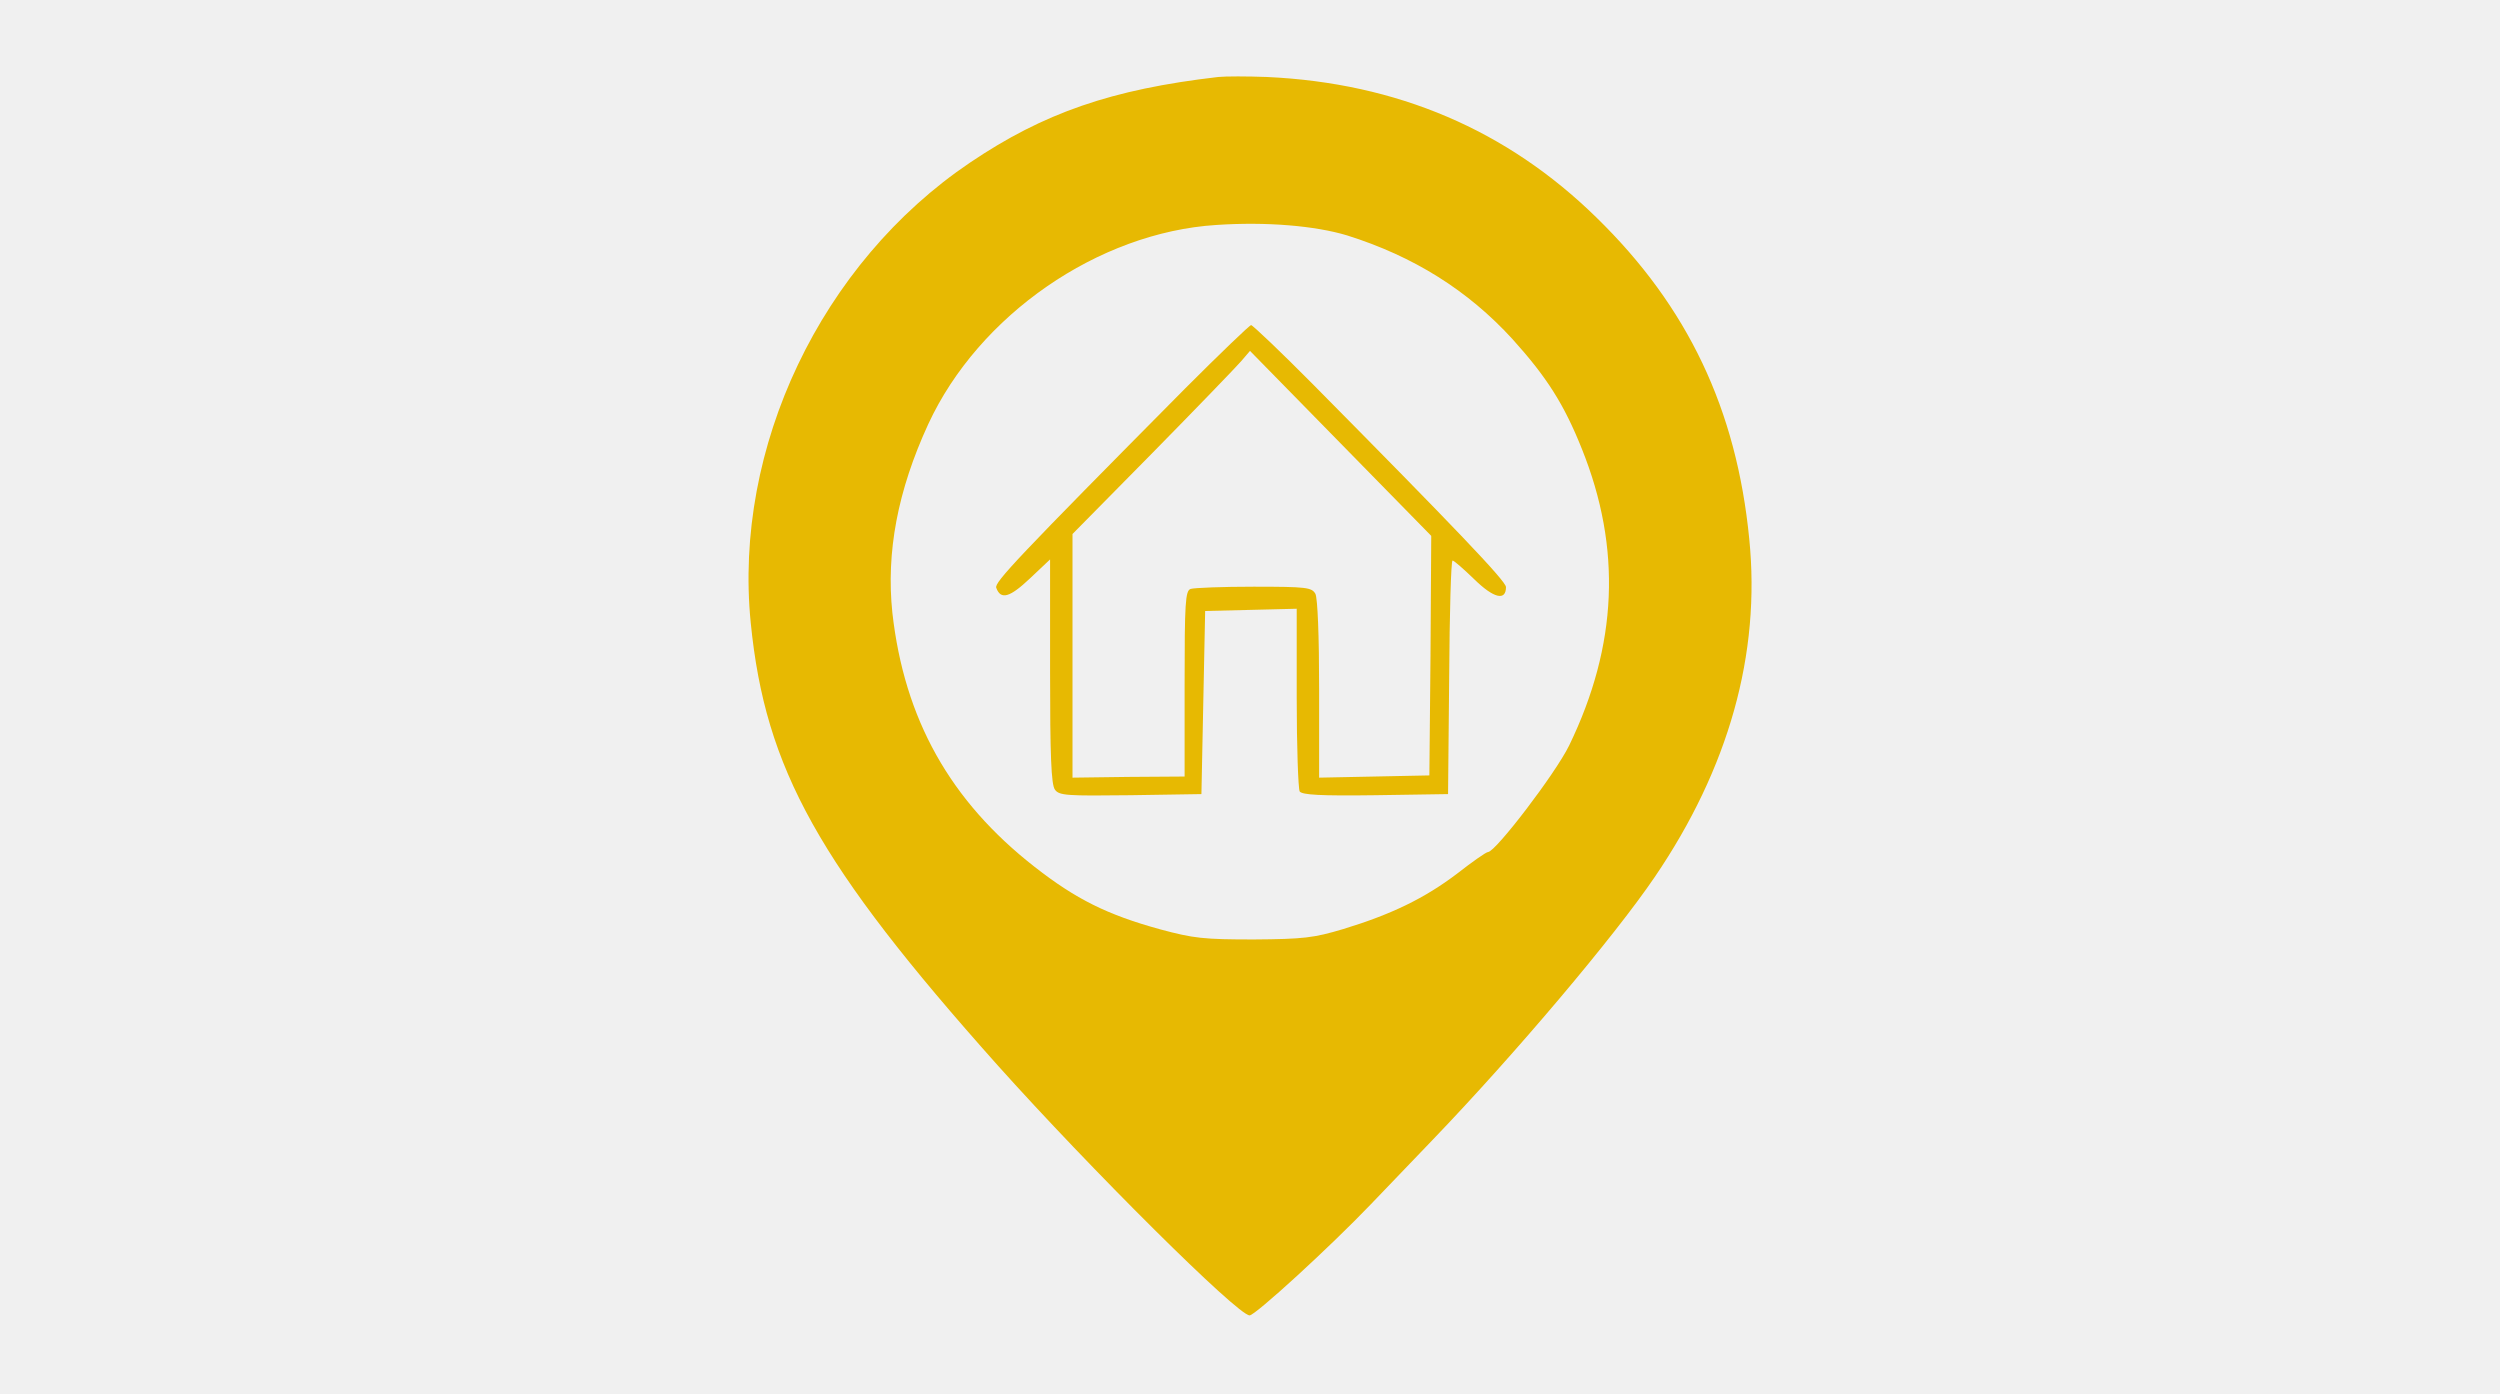
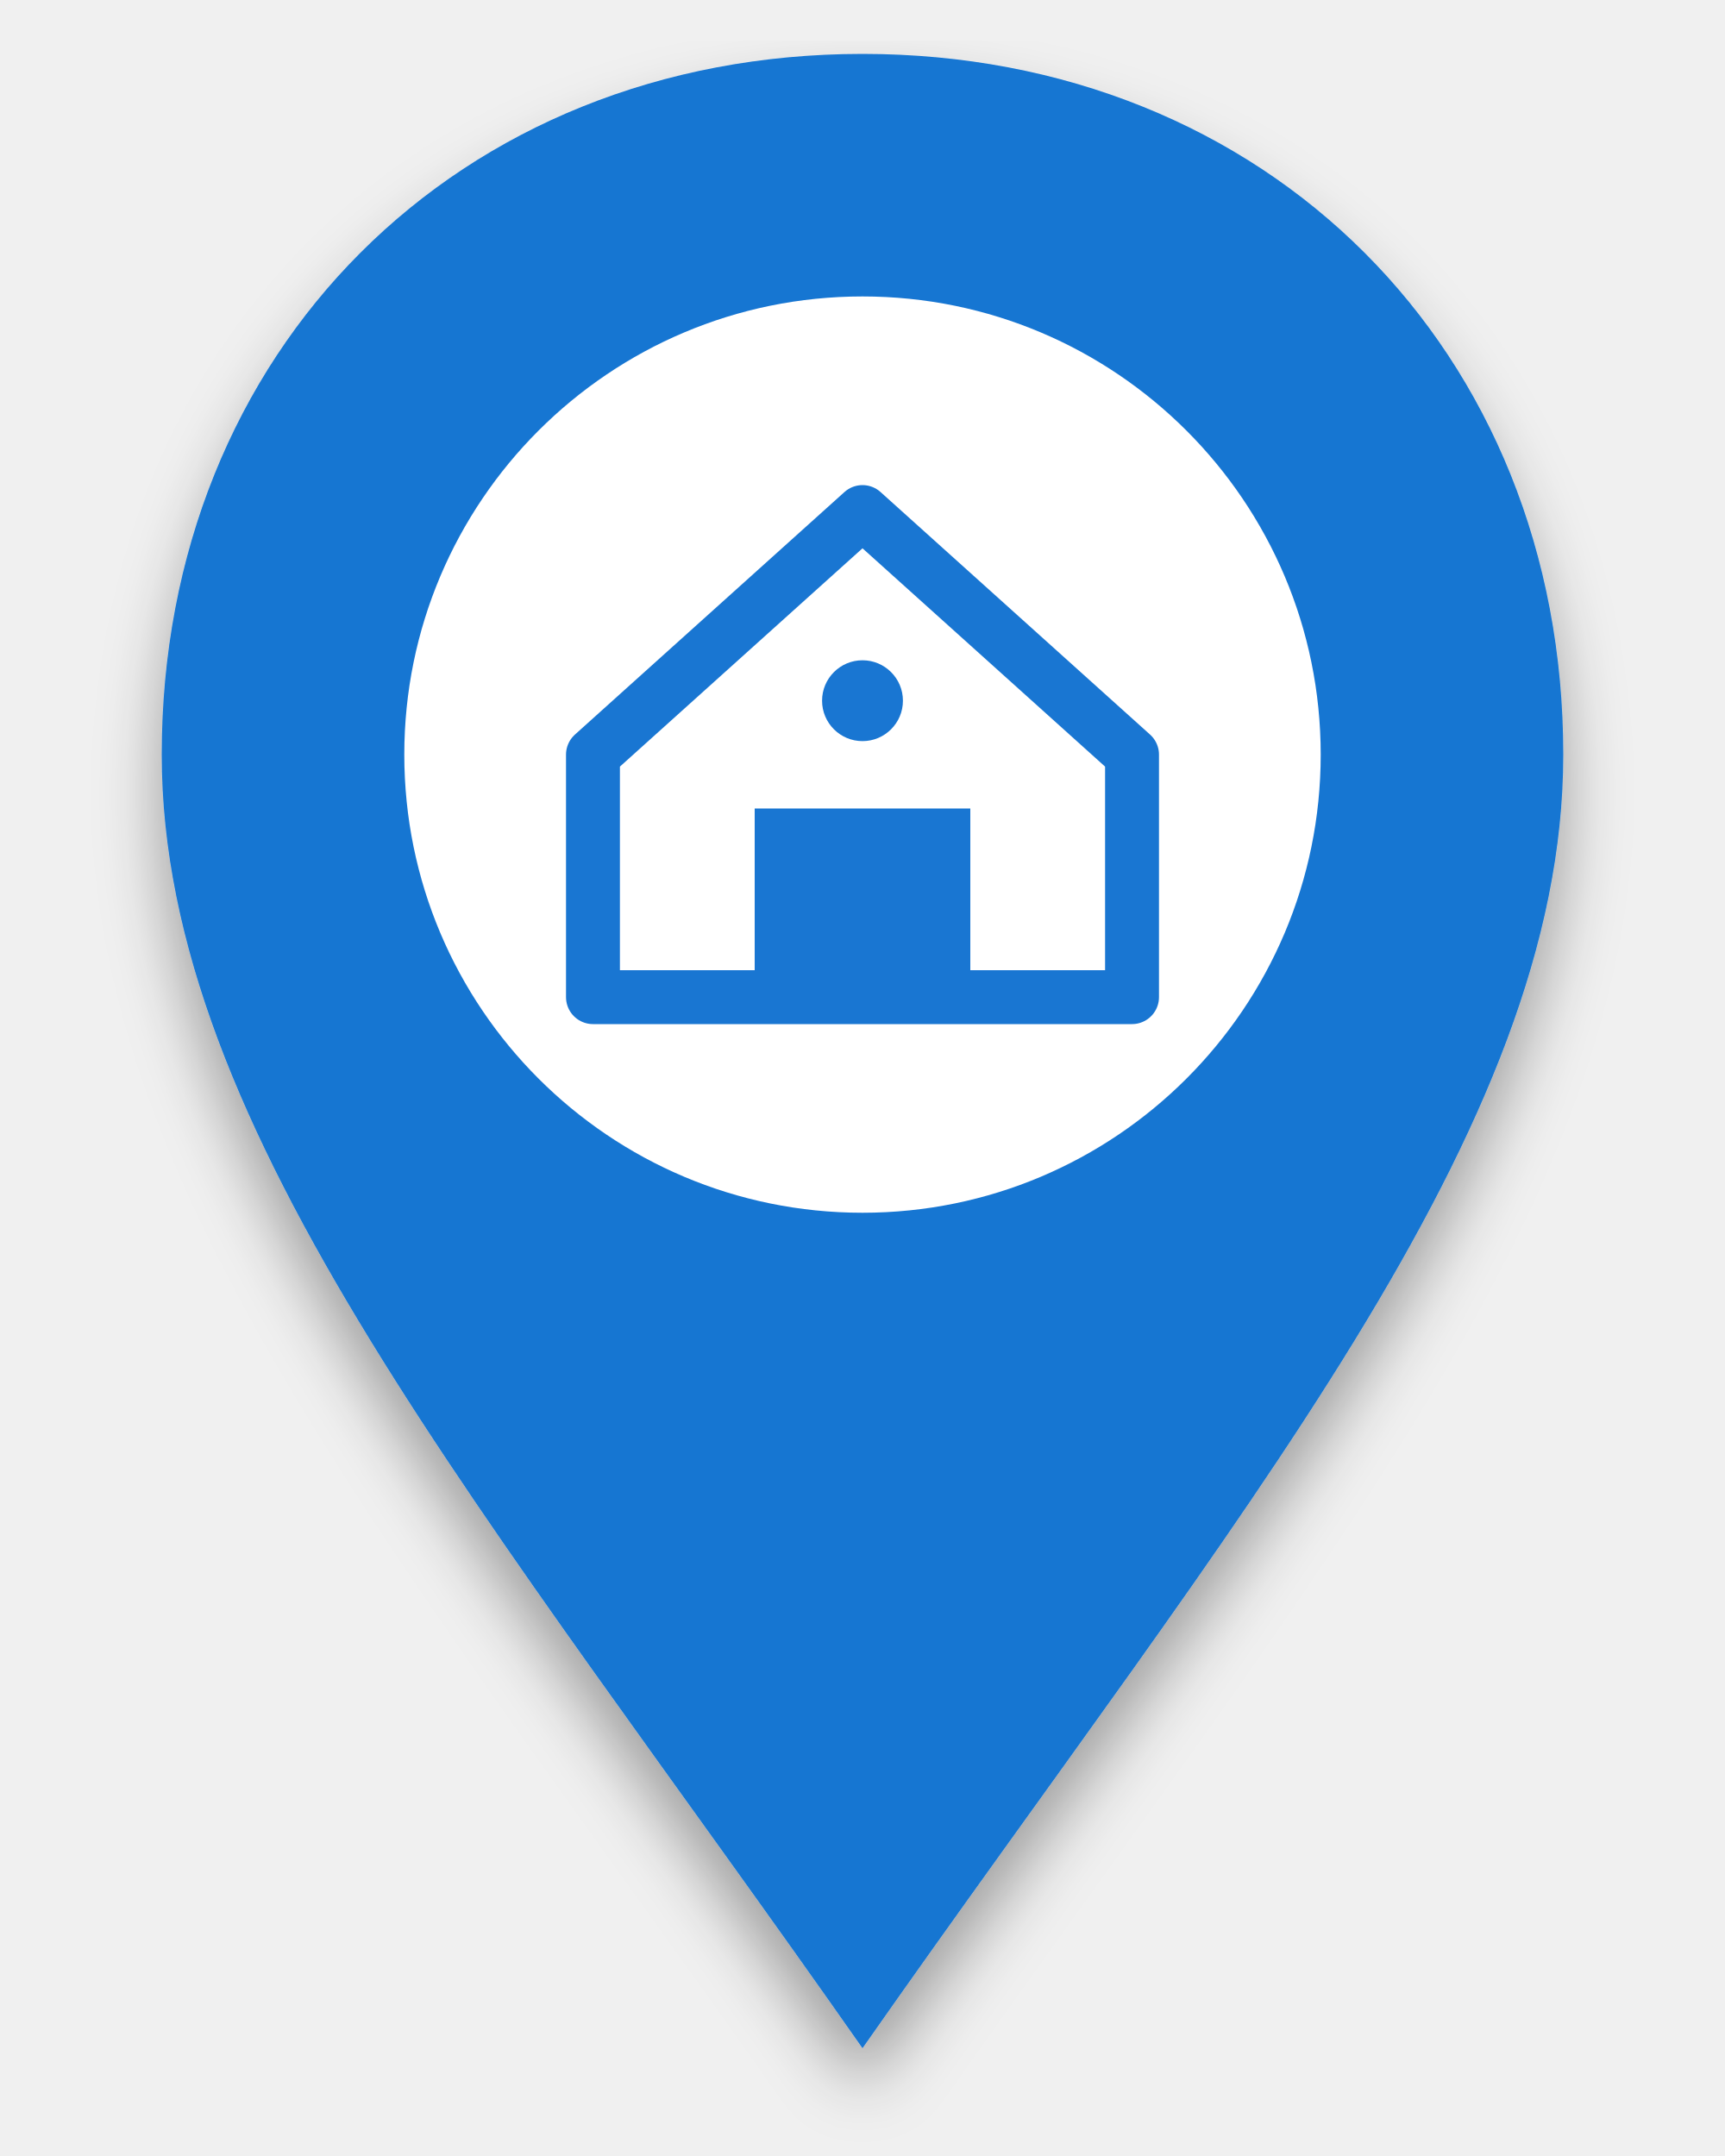
- <svg xmlns="http://www.w3.org/2000/svg" version="1.0" width="669pt" height="373pt" viewBox="0 0 669 373" preserveAspectRatio="xMidYMid meet">
-   <g transform="translate(0,373) scale(0.1,-0.1)" fill="#E7B902" fill-rule="evenodd" stroke="none">
-     <path fill-rule="evenodd" d="M3260 3524 c-285 -33 -467 -96 -664 -229 -399 -269 -634 -763 -587 -1232 39 -391 181 -646 660 -1183 248 -277 643 -670 675 -670 15 0 215 183 325 298 40 42 115 120 165 172 221 230 486 544 594 703 198 291 284 597 253 905 -34 346 -164 621 -409 860 -239 234 -533 360 -882 376 -52 2 -111 2 -130 0z m345 -424 c178 -56 323 -147 442 -277 92 -102 138 -174 186 -294 107 -266 96 -526 -34 -794 -36 -74 -197 -285 -217 -285 -5 0 -42 -26 -83 -58 -87 -66 -176 -109 -304 -148 -80 -24 -107 -27 -240 -28 -134 0 -161 3 -250 27 -142 39 -226 81 -336 167 -227 177 -349 396 -381 680 -17 162 14 327 96 505 135 292 455 513 771 533 133 9 264 -2 350 -28z" />
-     <path fill-rule="evenodd" d="M3172 2691 c-449 -453 -512 -520 -506 -534 12 -33 36 -26 90 25 l54 51 0 -300 c0 -224 3 -303 13 -316 11 -16 32 -17 202 -15 l190 3 5 245 5 245 123 3 122 3 0 -238 c0 -131 4 -244 8 -251 7 -9 54 -12 203 -10 l194 3 3 313 c1 171 5 312 9 312 4 0 30 -23 58 -50 52 -51 85 -59 85 -21 0 16 -139 161 -513 539 -88 89 -165 162 -169 162 -4 0 -83 -76 -176 -169z m656 -716 l-3 -320 -147 -3 -148 -3 0 236 c0 144 -4 244 -10 256 -10 17 -23 19 -165 19 -84 0 -160 -3 -169 -6 -14 -5 -16 -37 -16 -254 l0 -248 -150 -1 -150 -2 0 326 0 326 214 217 c117 119 224 230 237 245 l24 28 243 -248 242 -247 -2 -321z" />
+ <svg xmlns="http://www.w3.org/2000/svg" viewBox="0 0 64 80">
+   <defs>
+     <filter id="s" x="-20%" y="-20%" width="140%" height="140%">
+       <feGaussianBlur in="SourceAlpha" stdDeviation="1.2" />
+       <feOffset dy="1.5" />
+       <feComponentTransfer>
+         <feFuncA type="linear" slope="0.35" />
+       </feComponentTransfer>
+       <feMerge>
+         <feMergeNode />
+         <feMergeNode in="SourceGraphic" />
+       </feMerge>
+     </filter>
+   </defs>
+   <g filter="url(#s)">
+     <path d="M32 2 C17 2 6 13 6 28 C6 42 18 56 32 76 C46 56 58 42 58 28 C58 13 47 2 32 2 Z" fill="#1976D2" />
+     <circle cx="32" cy="28" r="17" fill="#FFFFFF" />
+   </g>
+   <g transform="translate(32 28)" fill="#1976D2" stroke="#1976D2" stroke-width="2" stroke-linecap="round" stroke-linejoin="round">
+     <path d="M-10 9 L-10 0 L0 -9 L10 0 L10 9 Z" fill="none" />
+     <path d="M-4 9 L-4 2 L4 2 L4 9 Z" fill="#1976D2" stroke="none" />
+     <circle cx="0" cy="-2" r="1.5" fill="#1976D2" stroke="none" />
  </g>
</svg>
